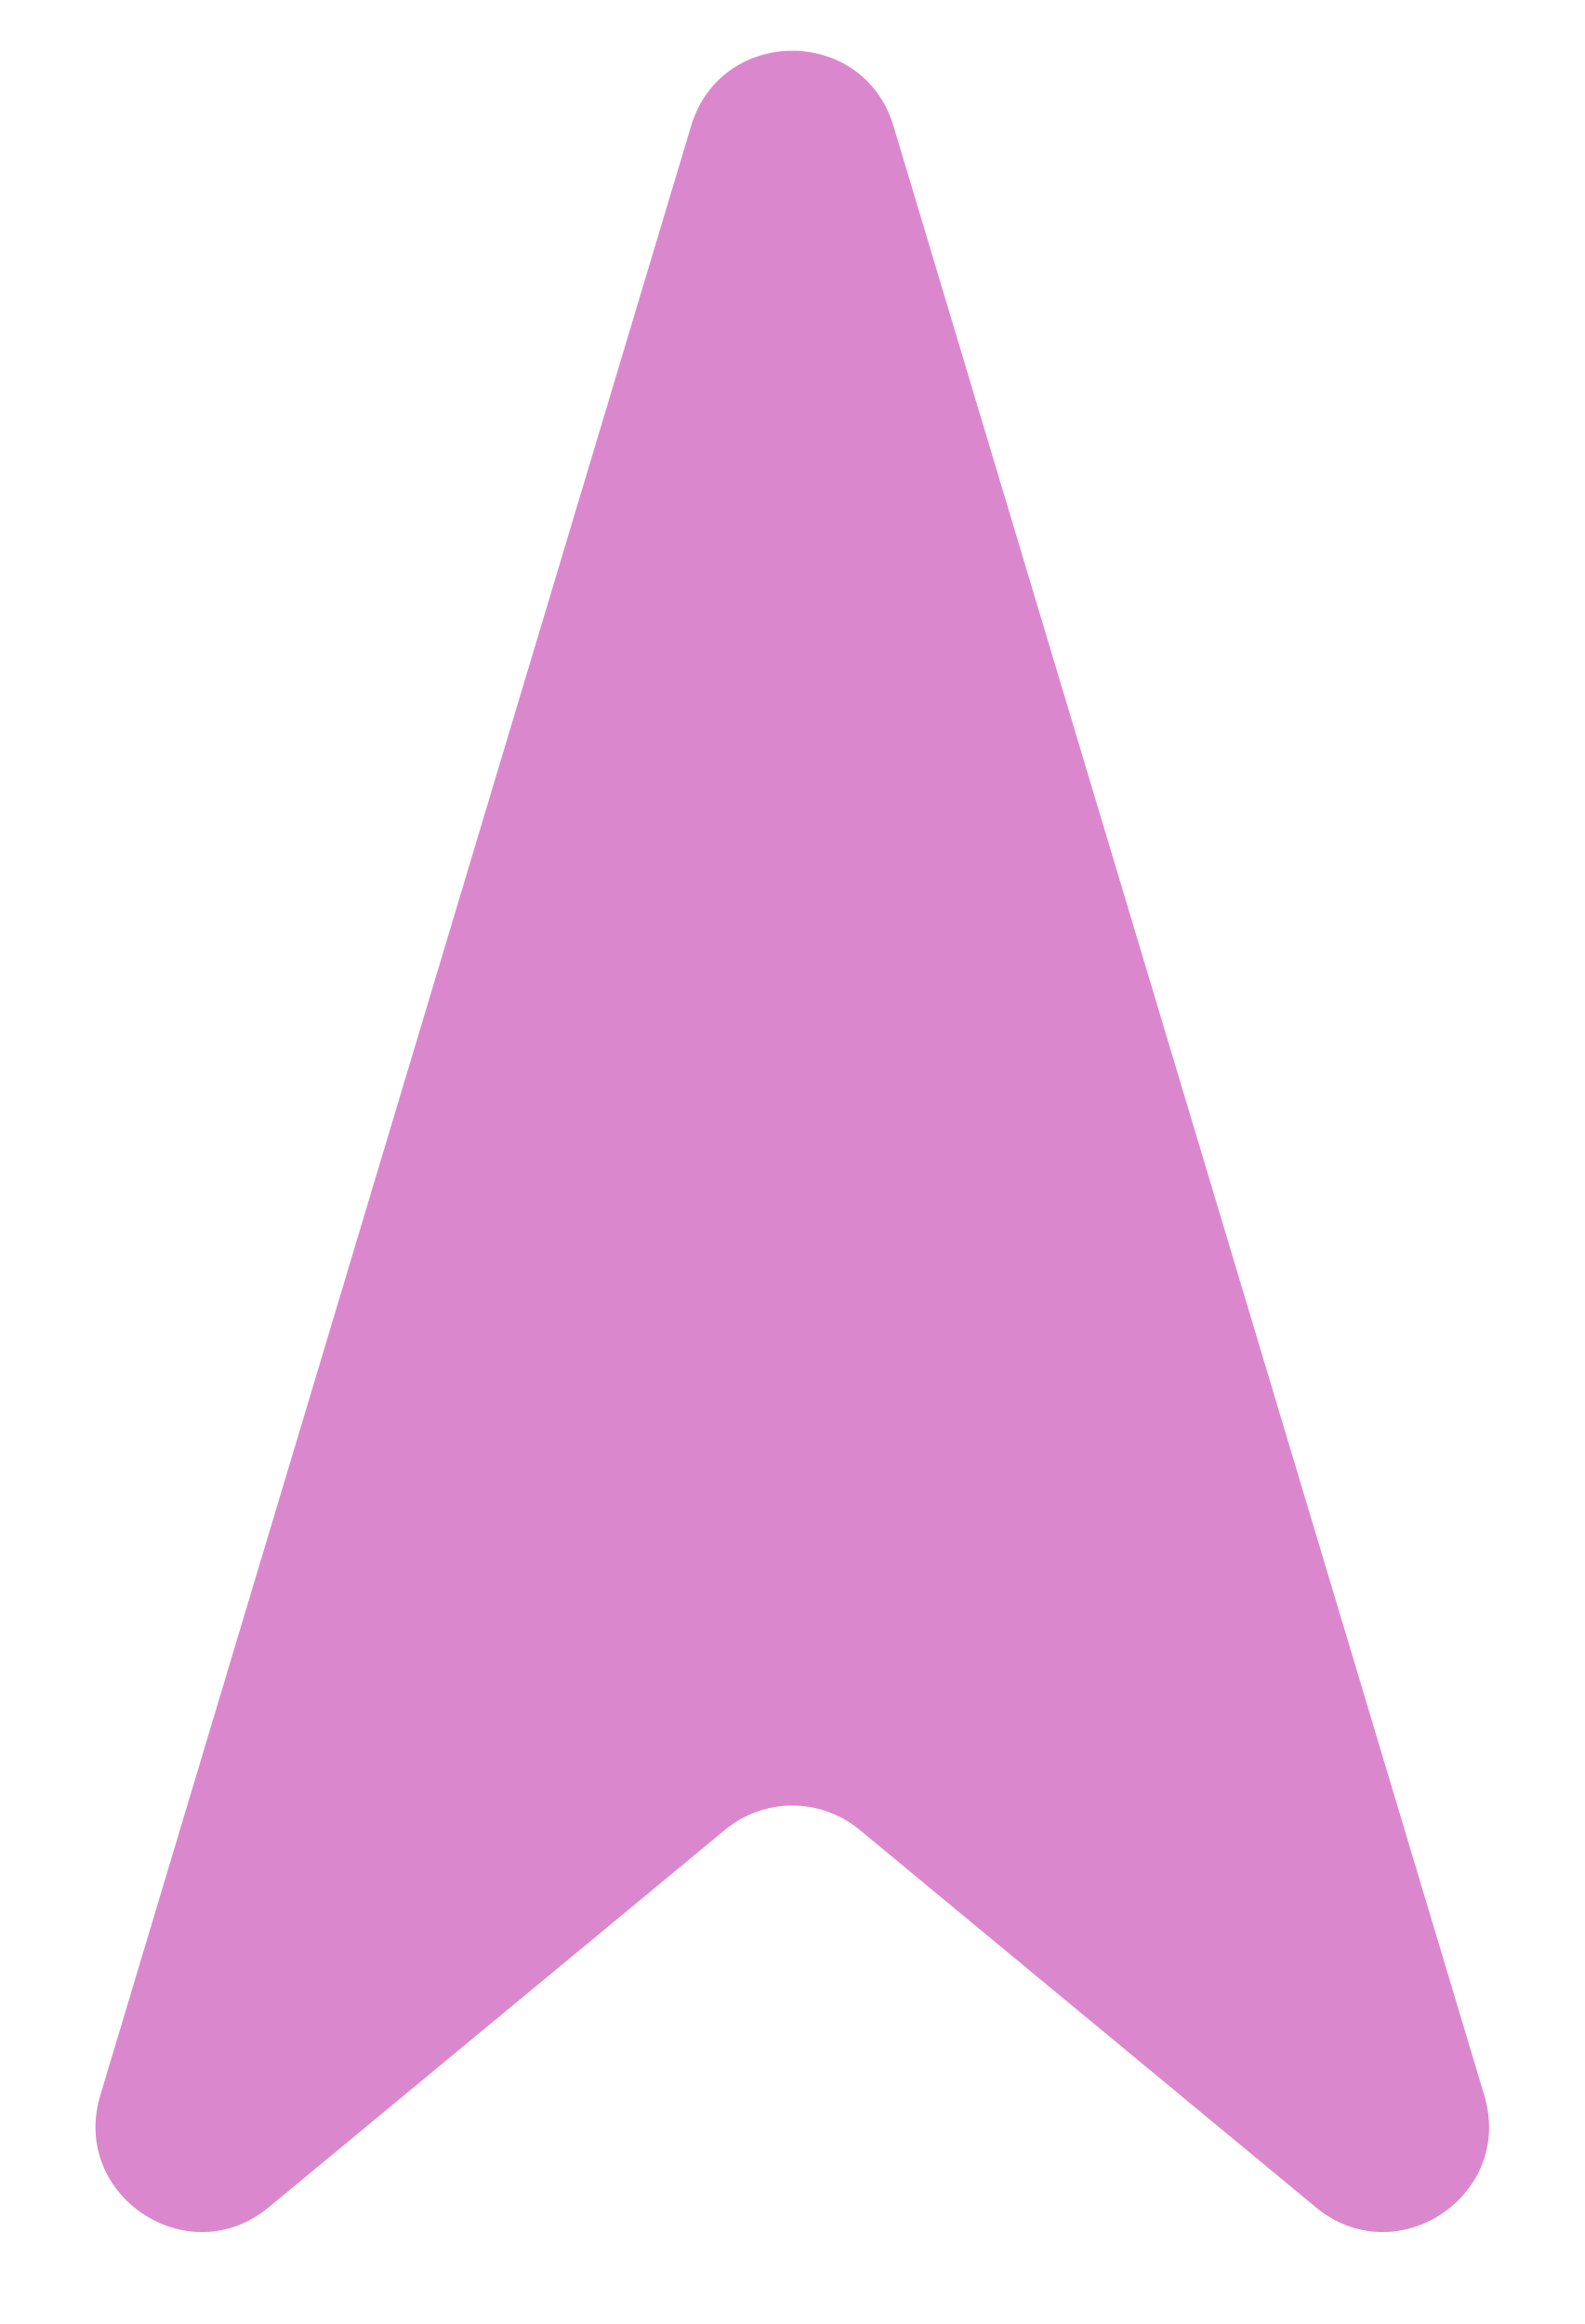
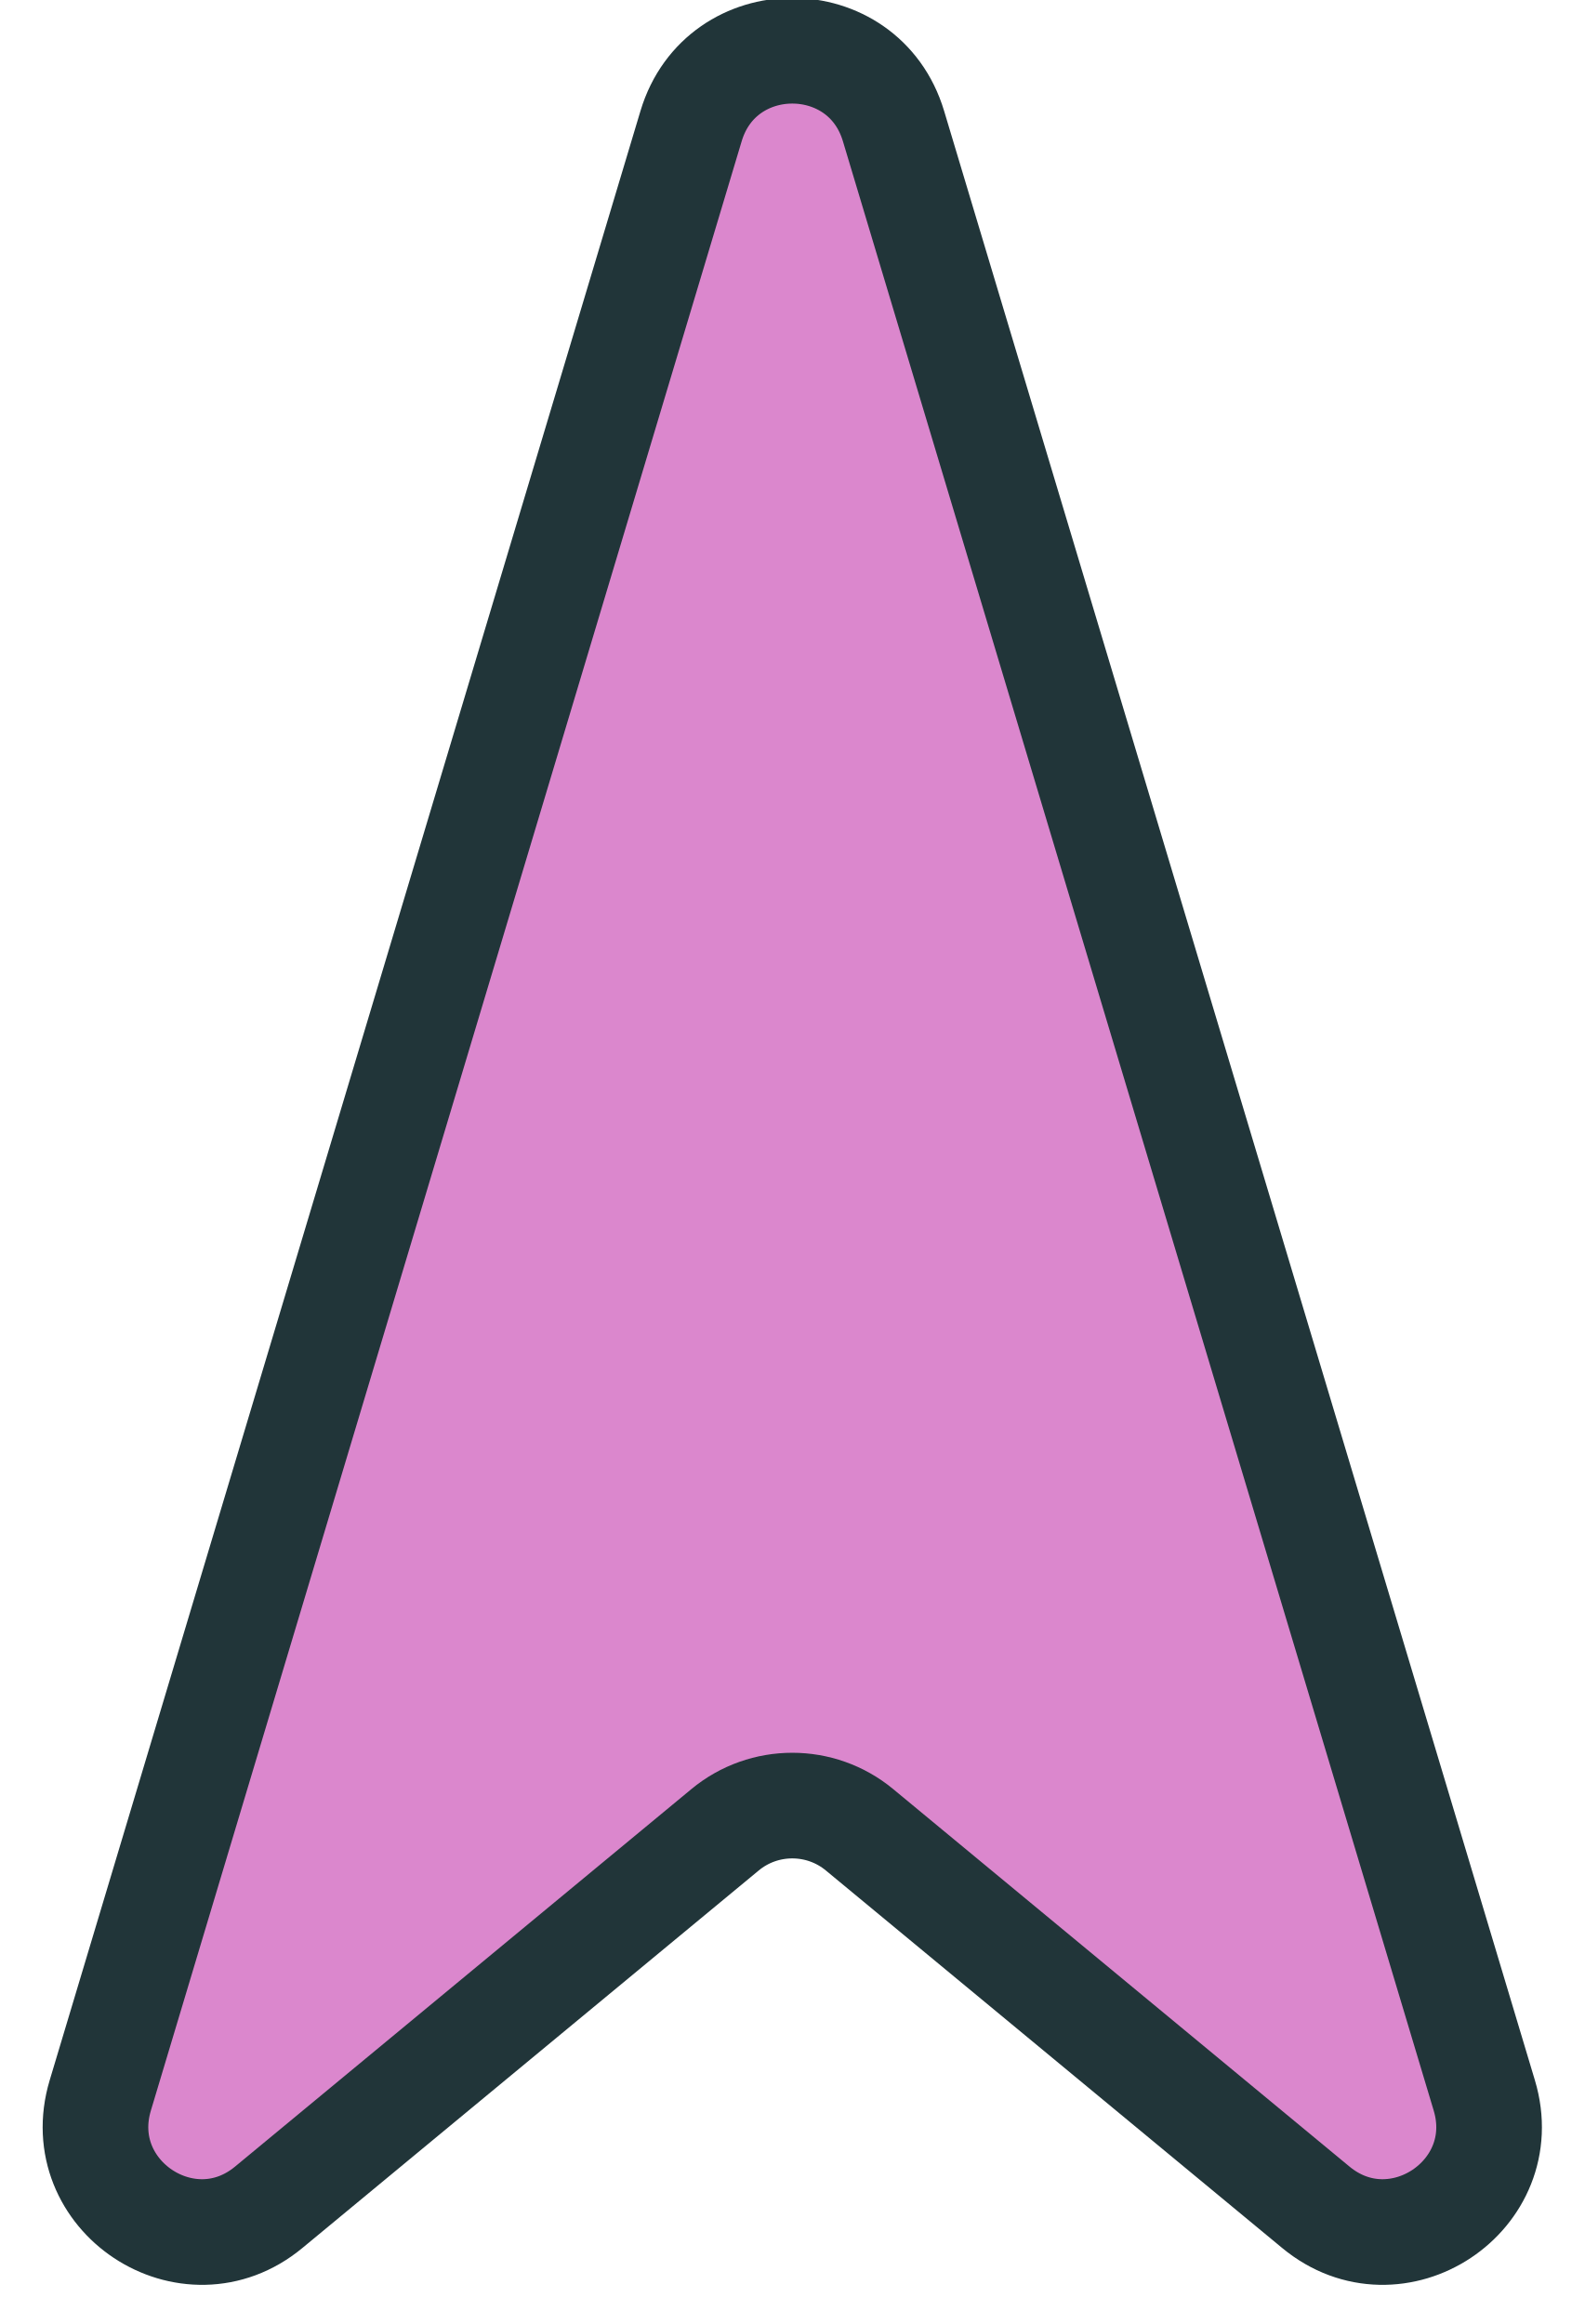
<svg xmlns="http://www.w3.org/2000/svg" width="15" height="22" viewBox="0 0 15 22" fill="none">
-   <path d="M6.542 1.193C6.827 0.243 8.173 0.243 8.458 1.193L14.051 19.837C14.335 20.785 13.218 21.526 12.456 20.895L8.137 17.322C7.768 17.016 7.232 17.016 6.863 17.322L2.544 20.895C1.782 21.526 0.665 20.785 0.949 19.837L6.542 1.193Z" fill="#DB87CD" />
+   <path d="M6.542 1.193C6.827 0.243 8.173 0.243 8.458 1.193L14.051 19.837C14.335 20.785 13.218 21.526 12.456 20.895L8.137 17.322C7.768 17.016 7.232 17.016 6.863 17.322L2.544 20.895C1.782 21.526 0.665 20.785 0.949 19.837L6.542 1.193Z" fill="#DB87CD" stroke="#213539" stroke-width="1" />
</svg>
